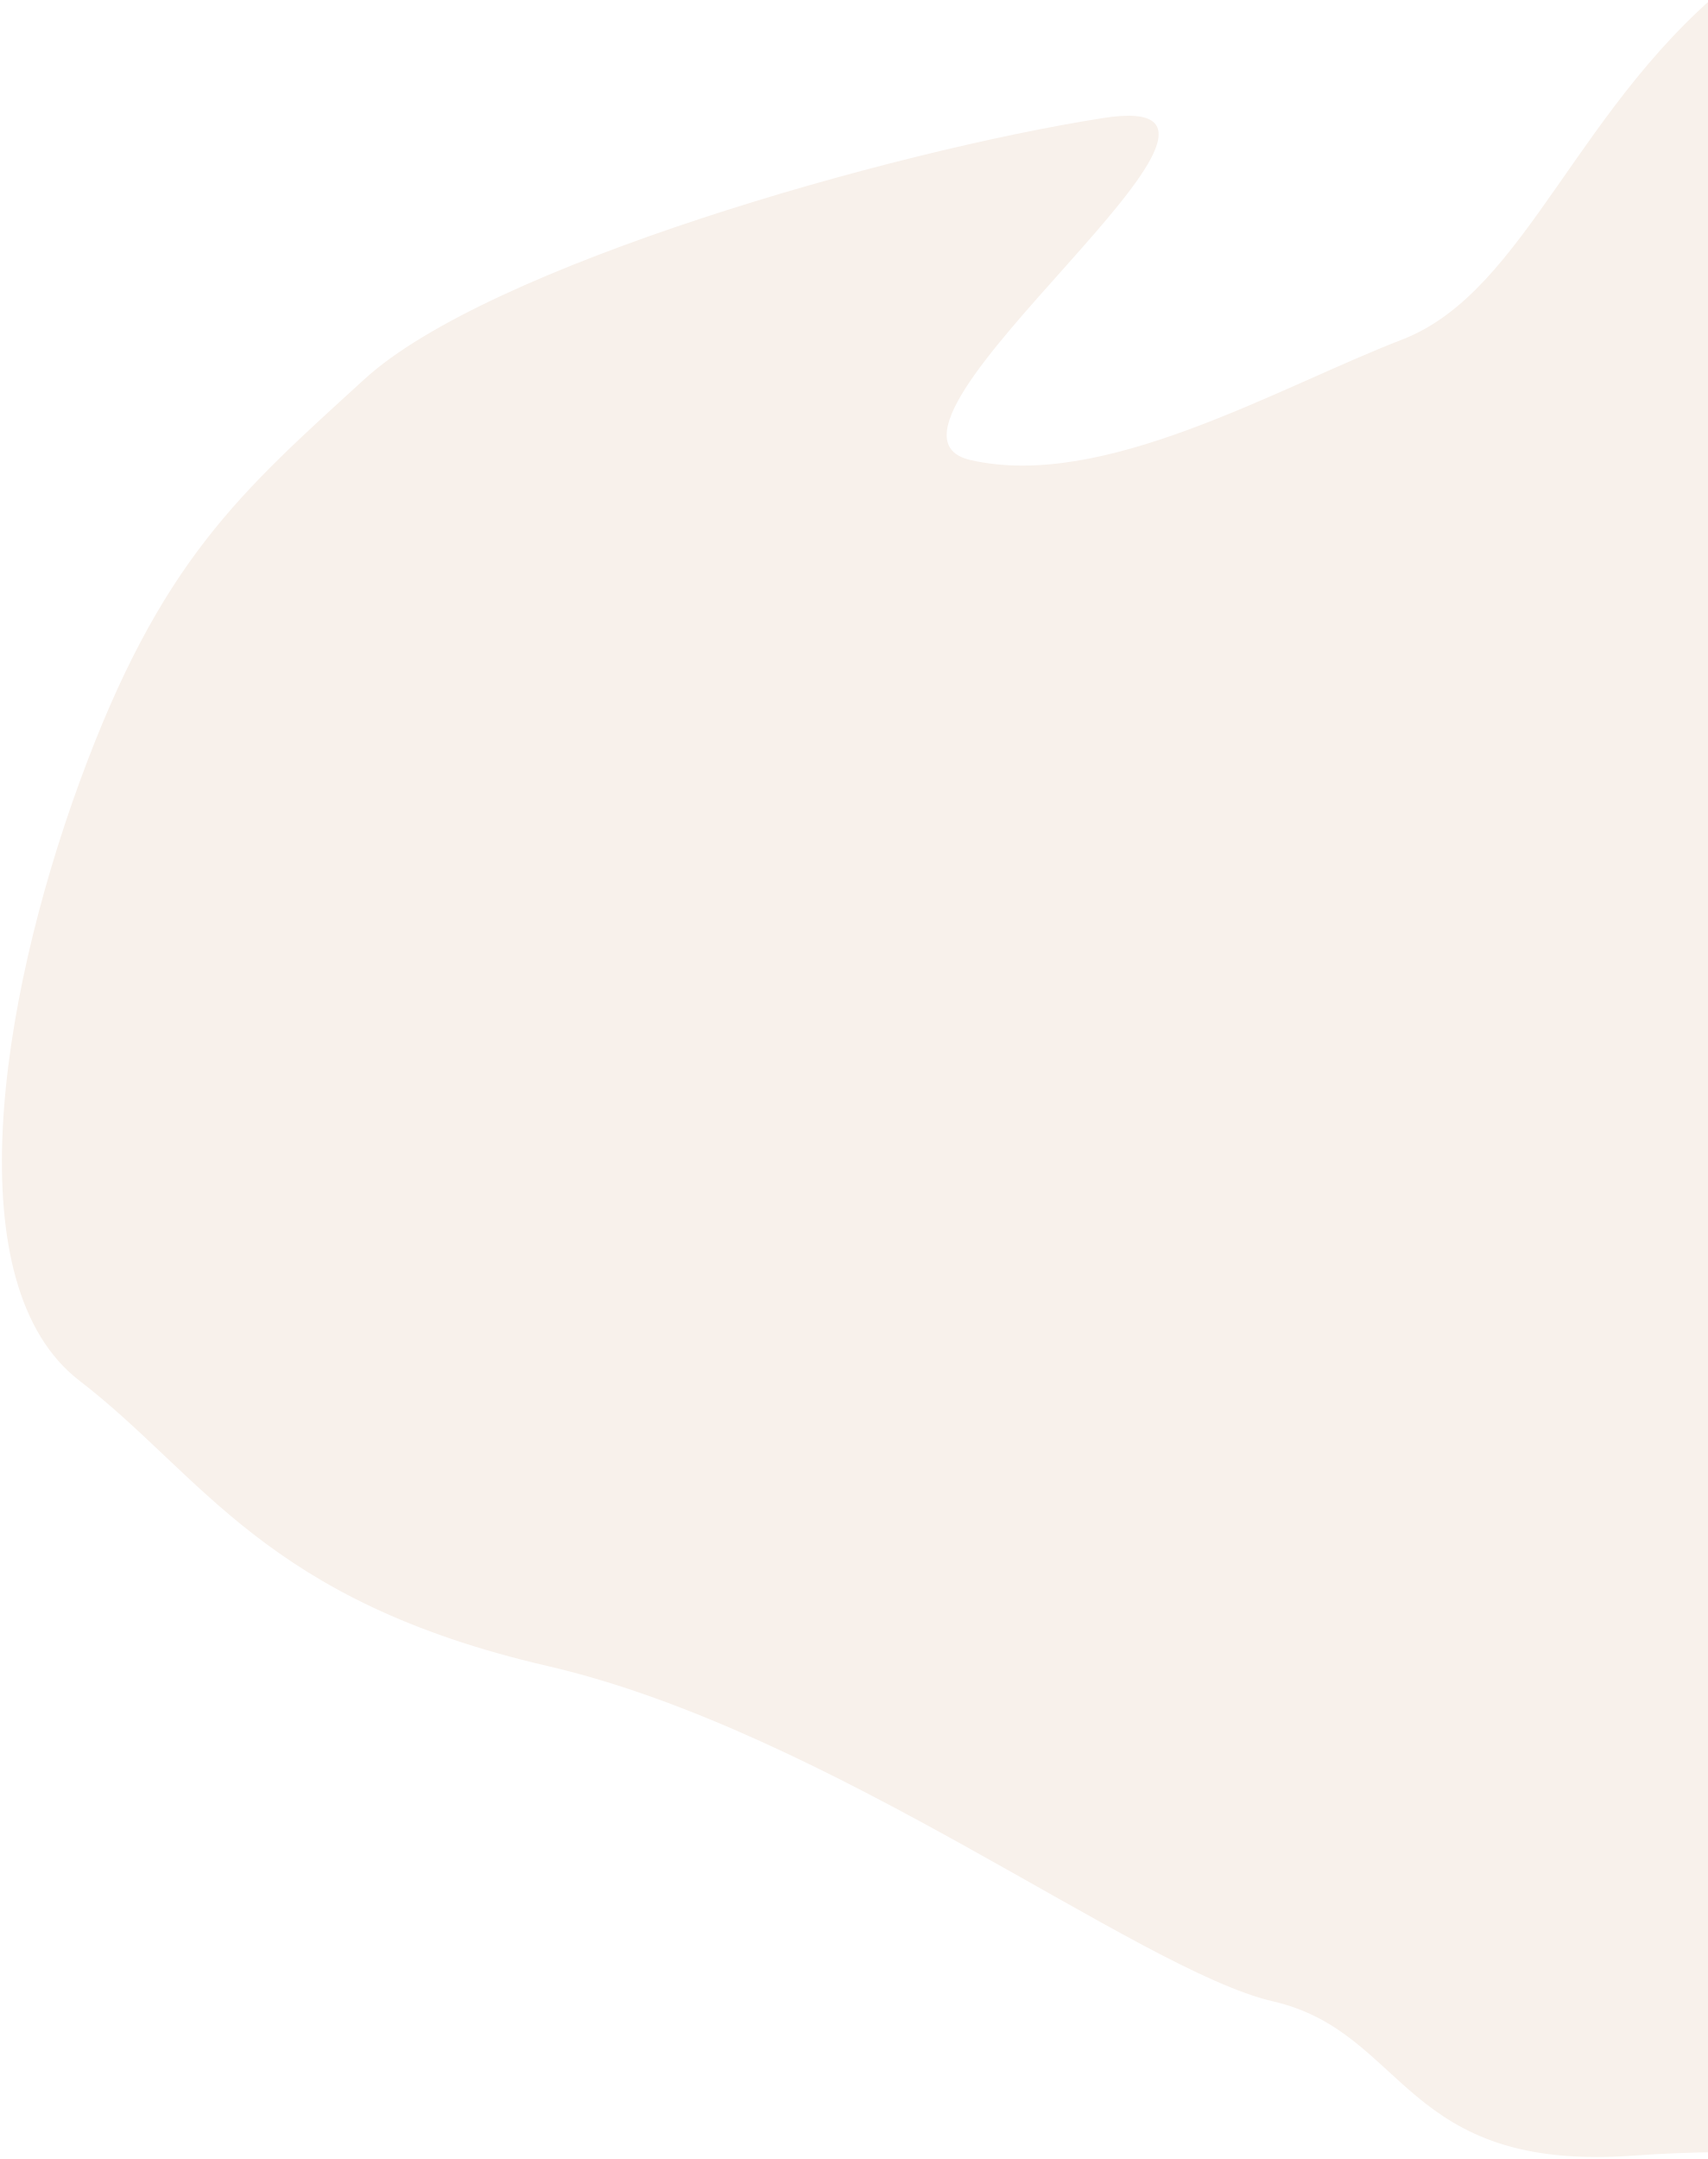
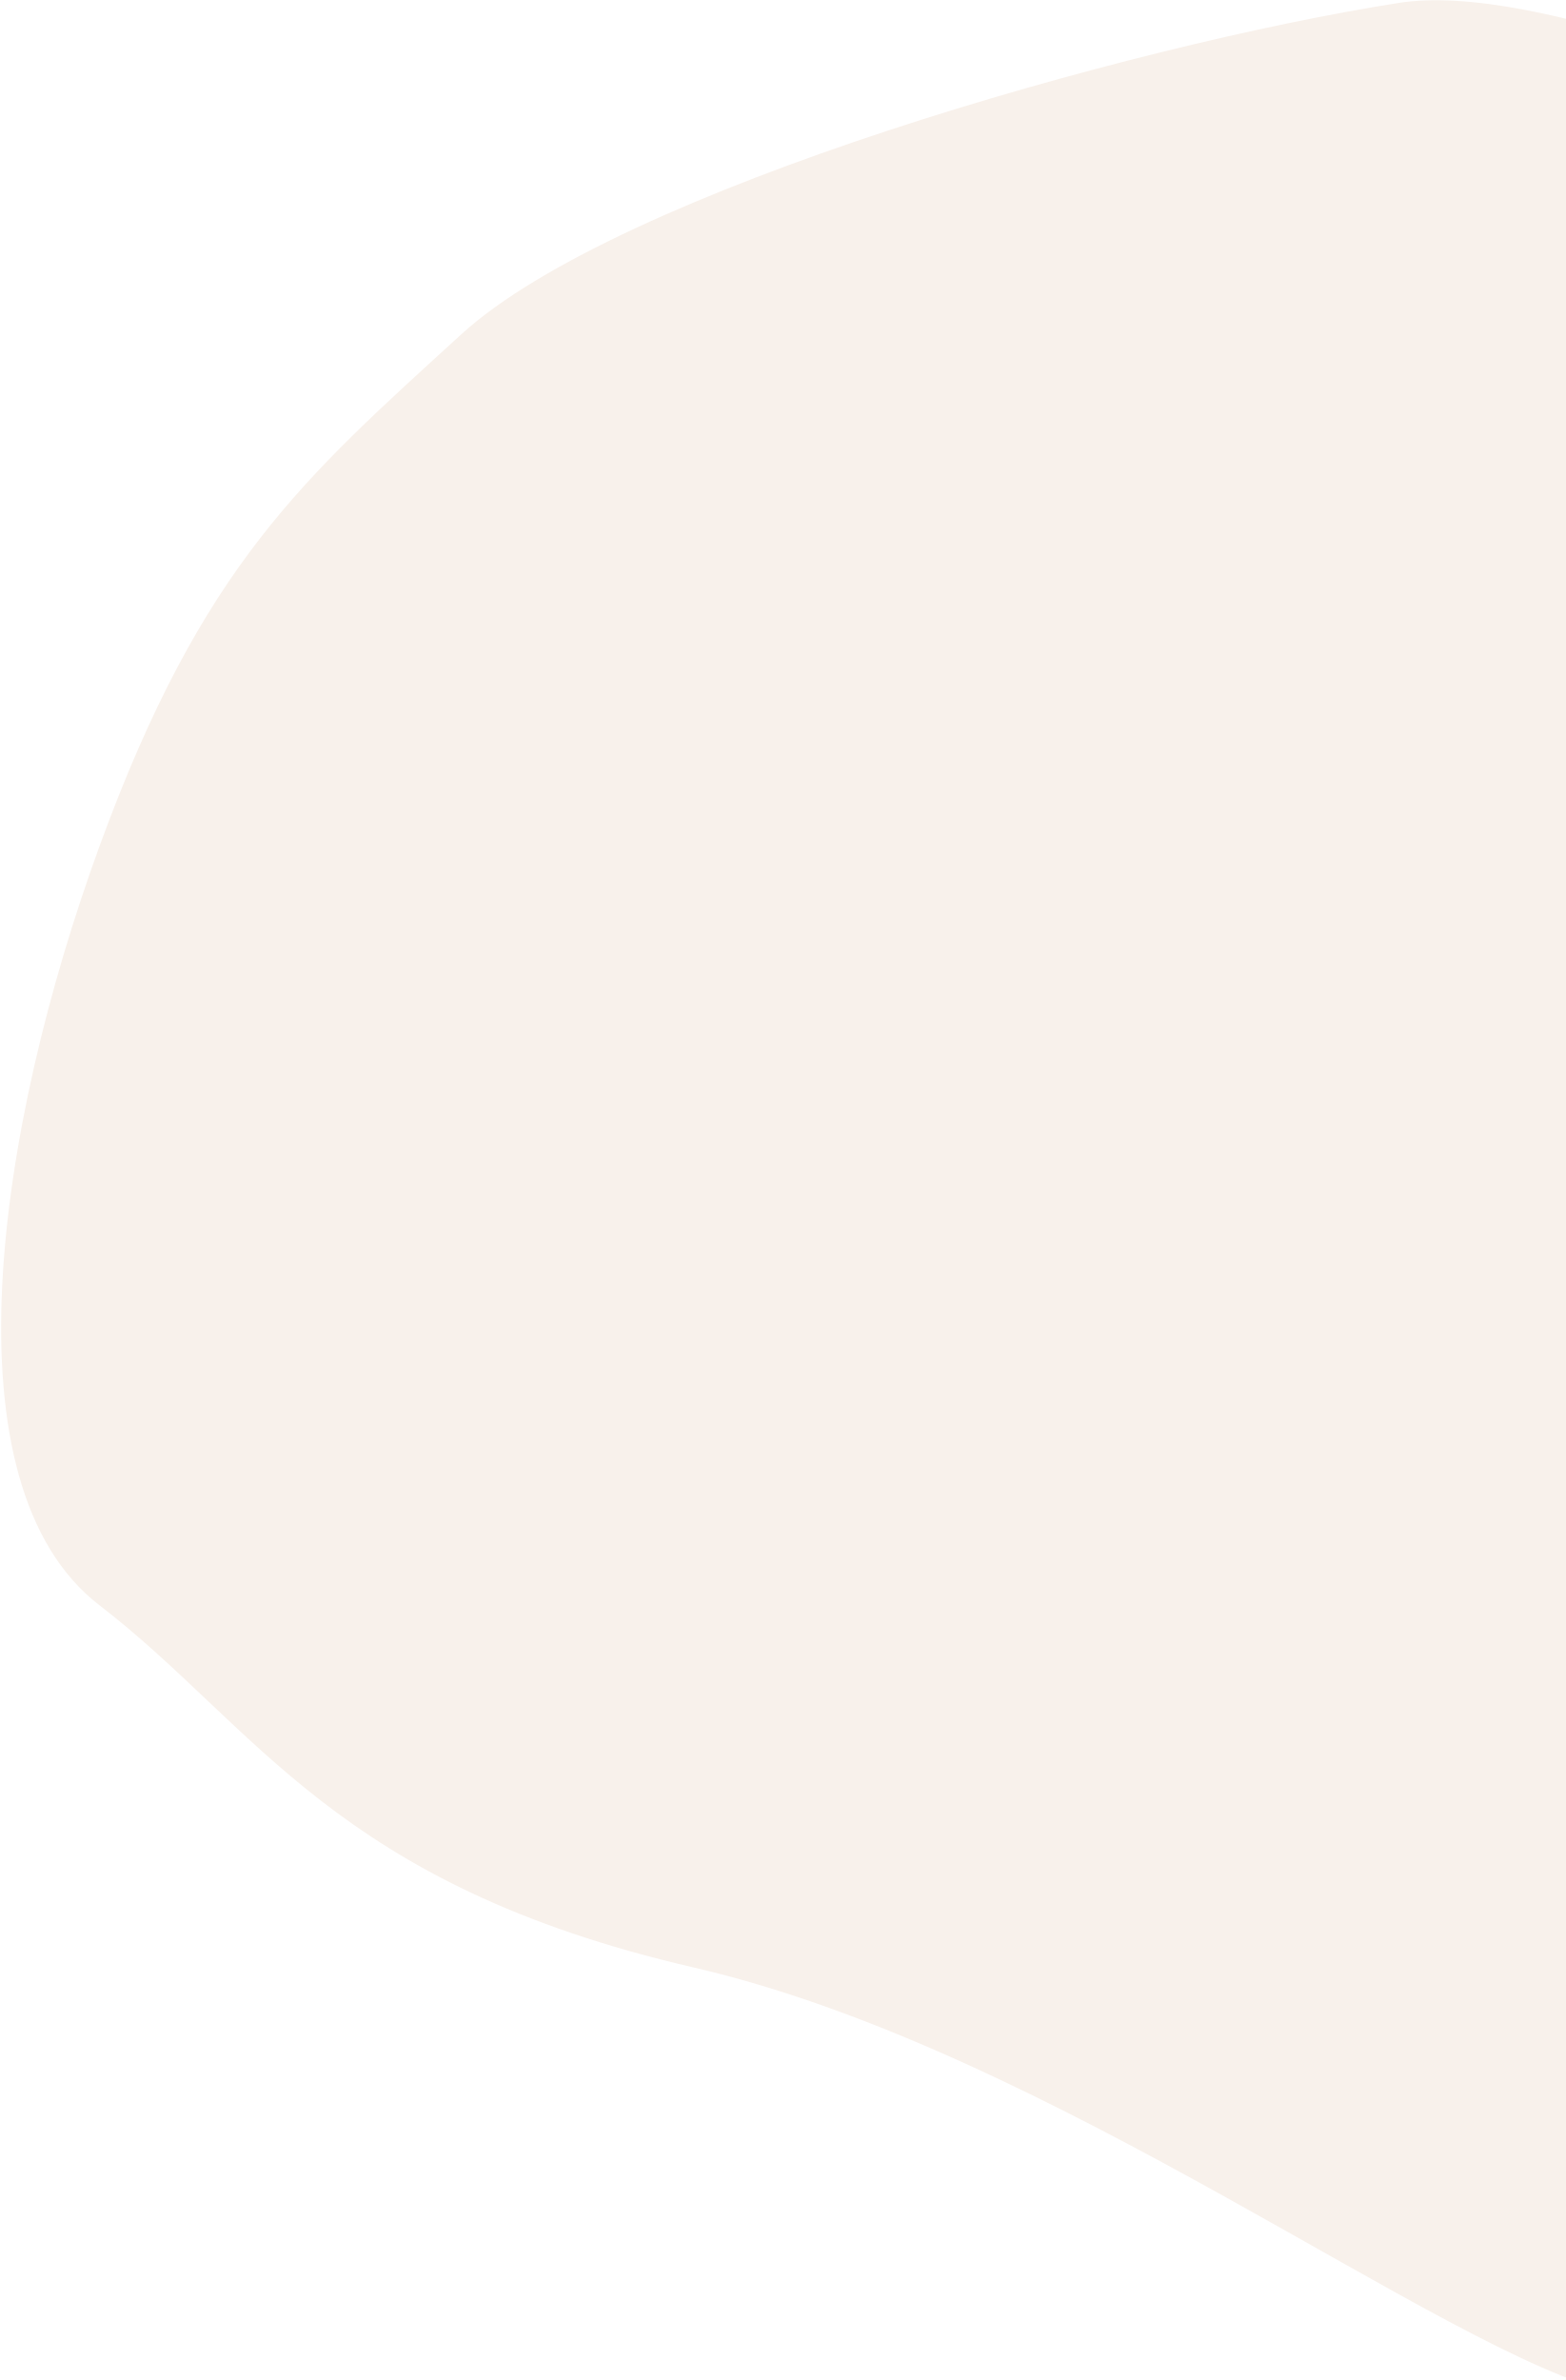
- <svg xmlns="http://www.w3.org/2000/svg" width="572px" height="723px" viewBox="0 0 572 723" version="1.1">
+ <svg xmlns="http://www.w3.org/2000/svg" width="413px" height="628px" viewBox="0 0 413 628" version="1.1">
  <g id="Page-1" stroke="none" stroke-width="1" fill="none" fill-rule="evenodd">
-     <g id="Home" transform="translate(-868, -13681)" fill="#F8F1EB">
-       <path d="M930.634,14116.482 C883.434,14013.399 872.473,13950.985 940.358,13893.04 C1008.243,13835.095 990.416,13815.395 1063.289,13757.534 C1136.162,13699.674 1082.049,13668.406 1136.162,13644.862 C1190.275,13621.317 1262.378,13592.761 1315.59,13592.761 C1368.801,13592.761 1443.292,13623.113 1487.185,13676.612 C1531.078,13730.11 1532.881,13795.935 1570.198,13821.203 C1607.515,13846.47 1656.407,13893.04 1702.048,13893.04 C1747.688,13893.04 1617.512,13744.53 1684.441,13771.442 C1751.37,13798.354 1874.013,13866.08 1905.889,13912.349 C1937.765,13958.618 1958.793,13986.792 1968.498,14065.354 C1978.204,14143.917 1970.91,14238.89 1923.427,14260.579 C1875.945,14282.268 1846.43,14318.415 1749.209,14318.415 C1651.988,14318.415 1533.466,14373.179 1487.185,14373.179 C1440.904,14373.179 1432.311,14419.4 1357.693,14396.29 C1283.075,14373.179 1228.118,14379.867 1190.275,14335.092 C1152.433,14290.317 1167.767,14295.932 1100.997,14243.867 C1034.227,14191.802 977.834,14219.564 930.634,14116.482 Z" id="Path-Copy-3" transform="translate(1432.284, 13997.761) scale(-1, 1) rotate(-13) translate(-1432.284, -13997.761) " />
+     <g id="Home" transform="translate(-1027, -13714)" fill="#F8F1EB">
+       <path d="M1089.296,14110.721 C1042.096,14007.638 1031.136,13945.225 1099.02,13887.28 C1166.905,13829.335 1149.078,13809.634 1221.951,13751.774 C1294.824,13693.913 1240.711,13662.645 1294.824,13639.101 C1348.937,13615.557 1421.04,13587 1474.252,13587 C1527.463,13587 1601.954,13617.352 1645.847,13670.851 C1689.74,13724.35 1691.543,13790.175 1728.86,13815.442 C1766.178,13840.709 1444.221,13813.626 1489.862,13813.626 C1535.502,13813.626 1776.174,13738.769 1843.103,13765.681 C1910.032,13792.593 2032.675,13860.319 2064.551,13906.588 C2096.427,13952.857 2117.455,13981.031 2127.161,14059.594 C2136.866,14138.156 2129.572,14233.13 2082.089,14254.818 C2034.607,14276.507 2005.093,14312.655 1907.872,14312.655 C1810.65,14312.655 1692.128,14367.419 1645.847,14367.419 C1599.566,14367.419 1590.973,14413.639 1516.355,14390.529 C1441.737,14367.419 1386.78,14374.106 1348.937,14329.331 C1311.095,14284.556 1326.429,14290.171 1259.659,14238.106 C1192.889,14186.041 1136.496,14213.804 1089.296,14110.721 Z" id="Path-Copy-3" transform="translate(1590.946, 13992) scale(-1, 1) rotate(-13) translate(-1590.946, -13992) " />
    </g>
  </g>
</svg>
